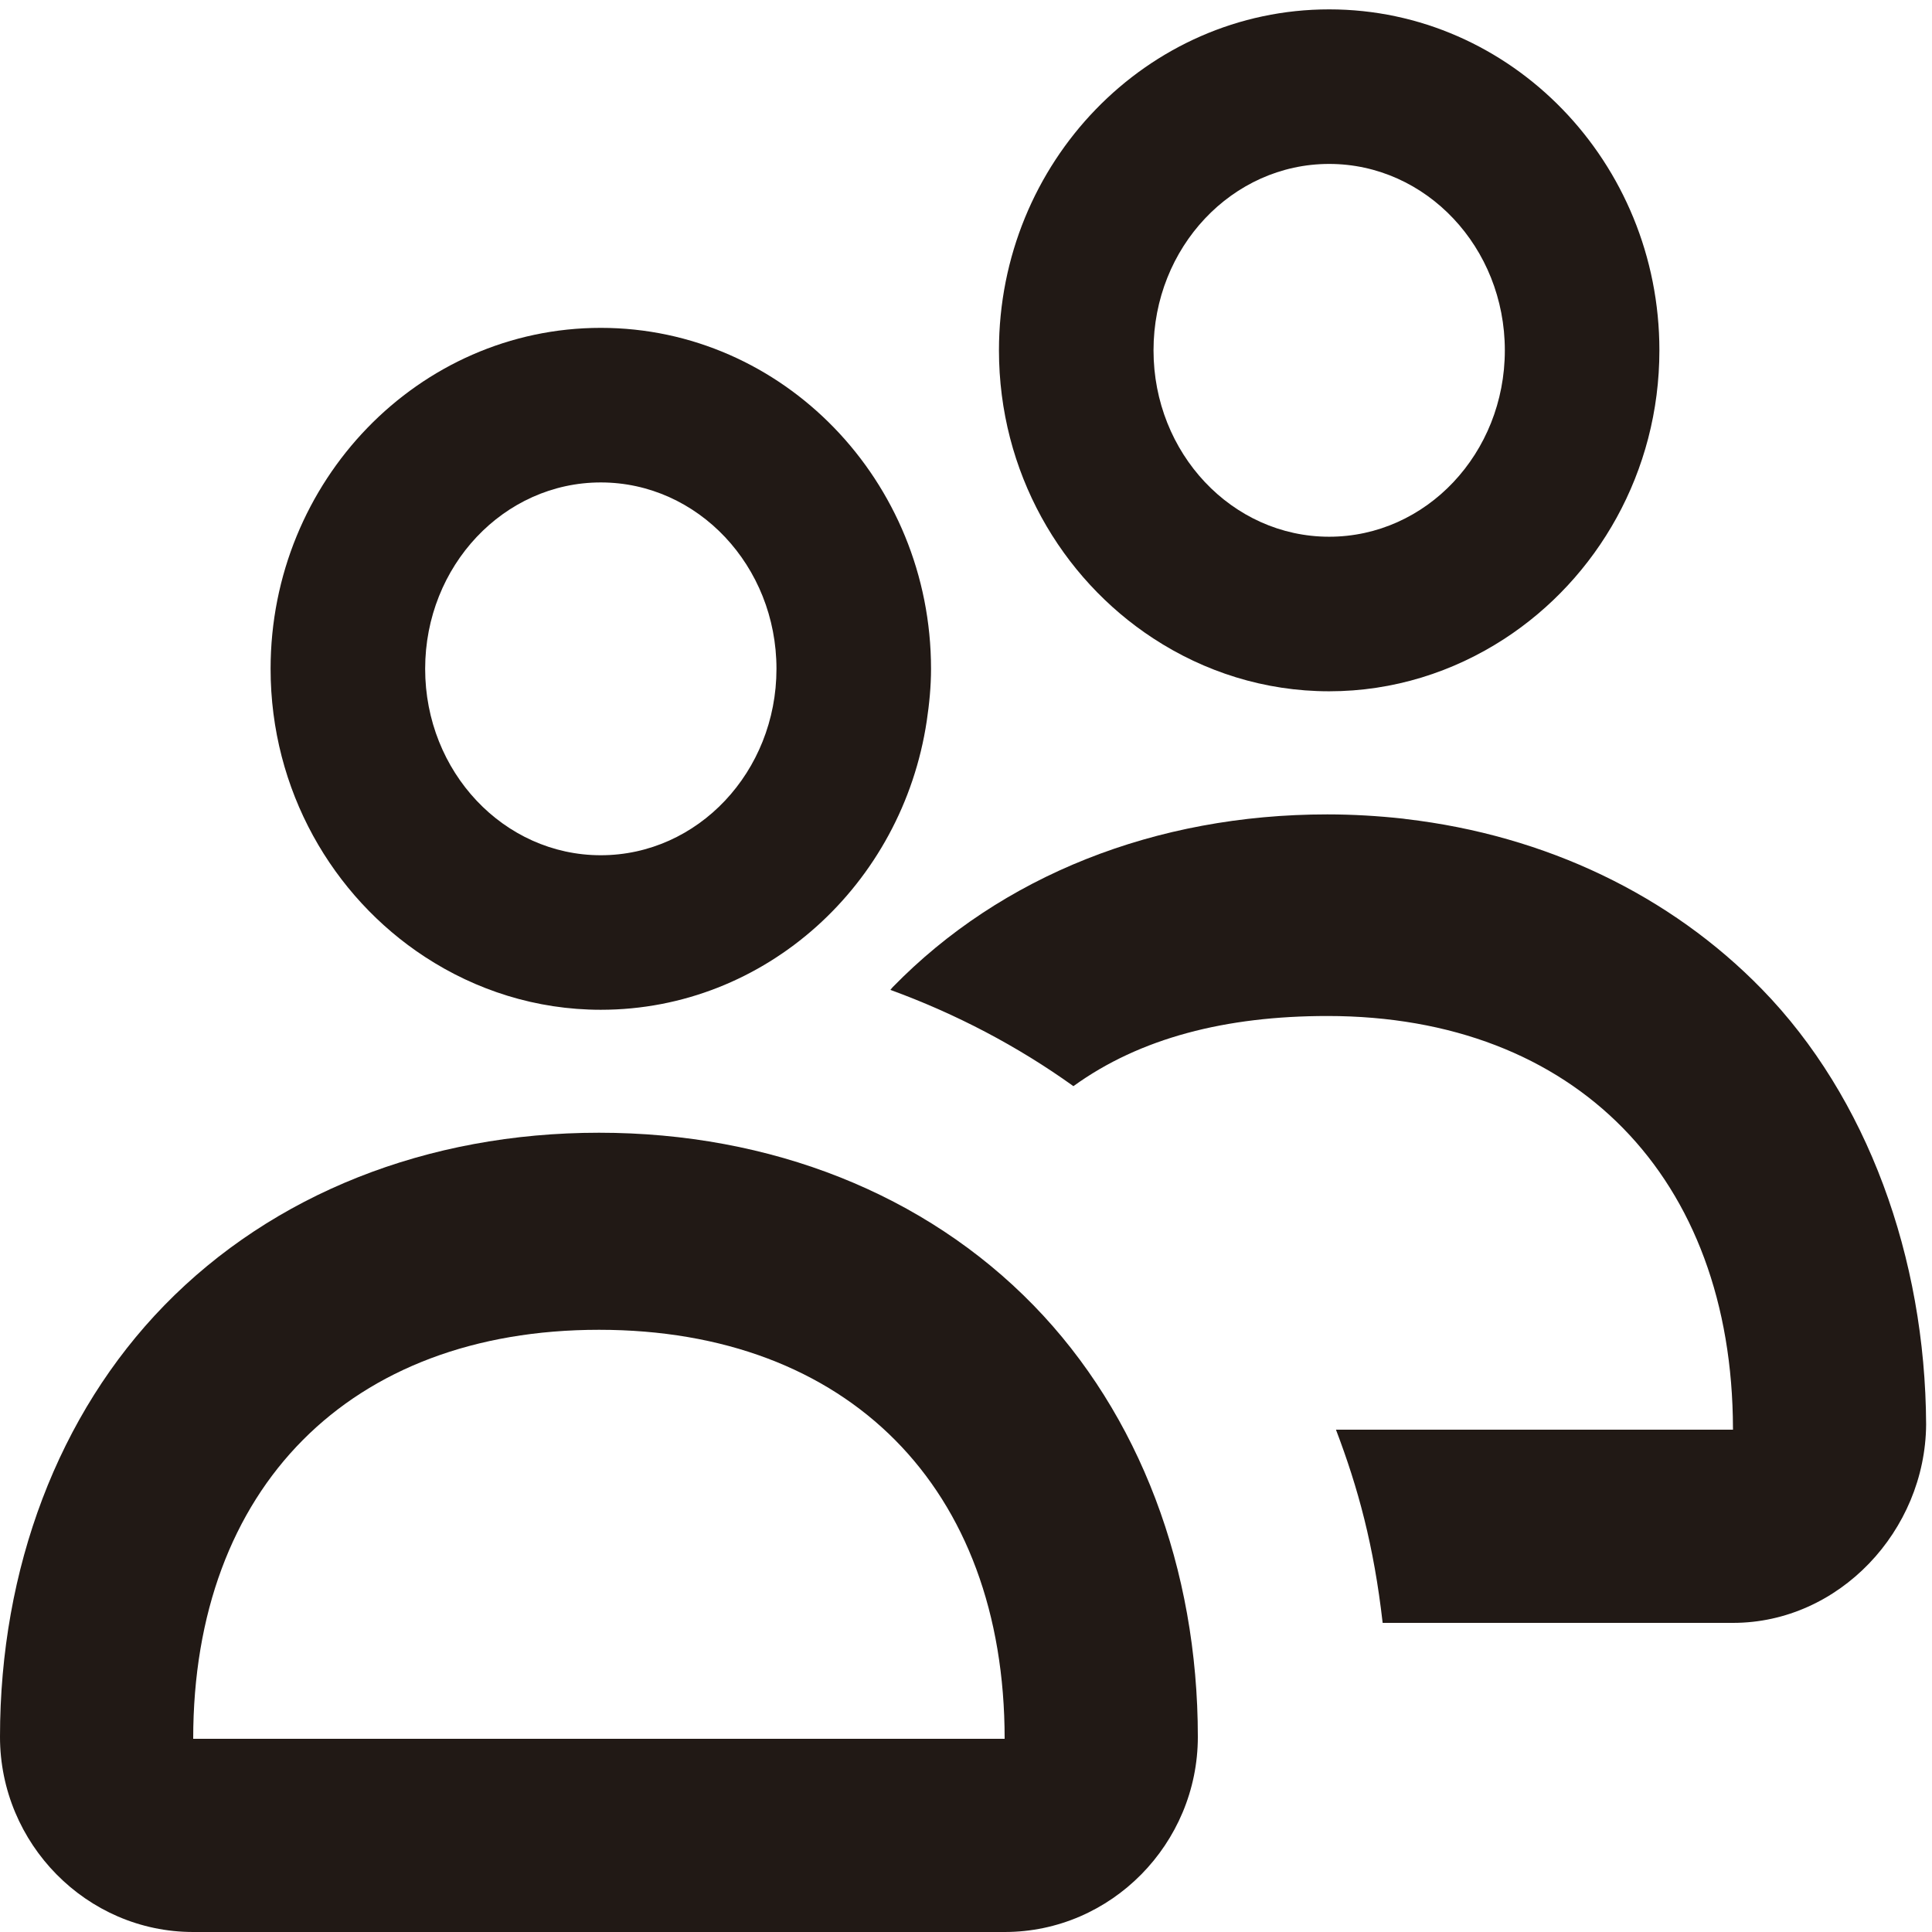
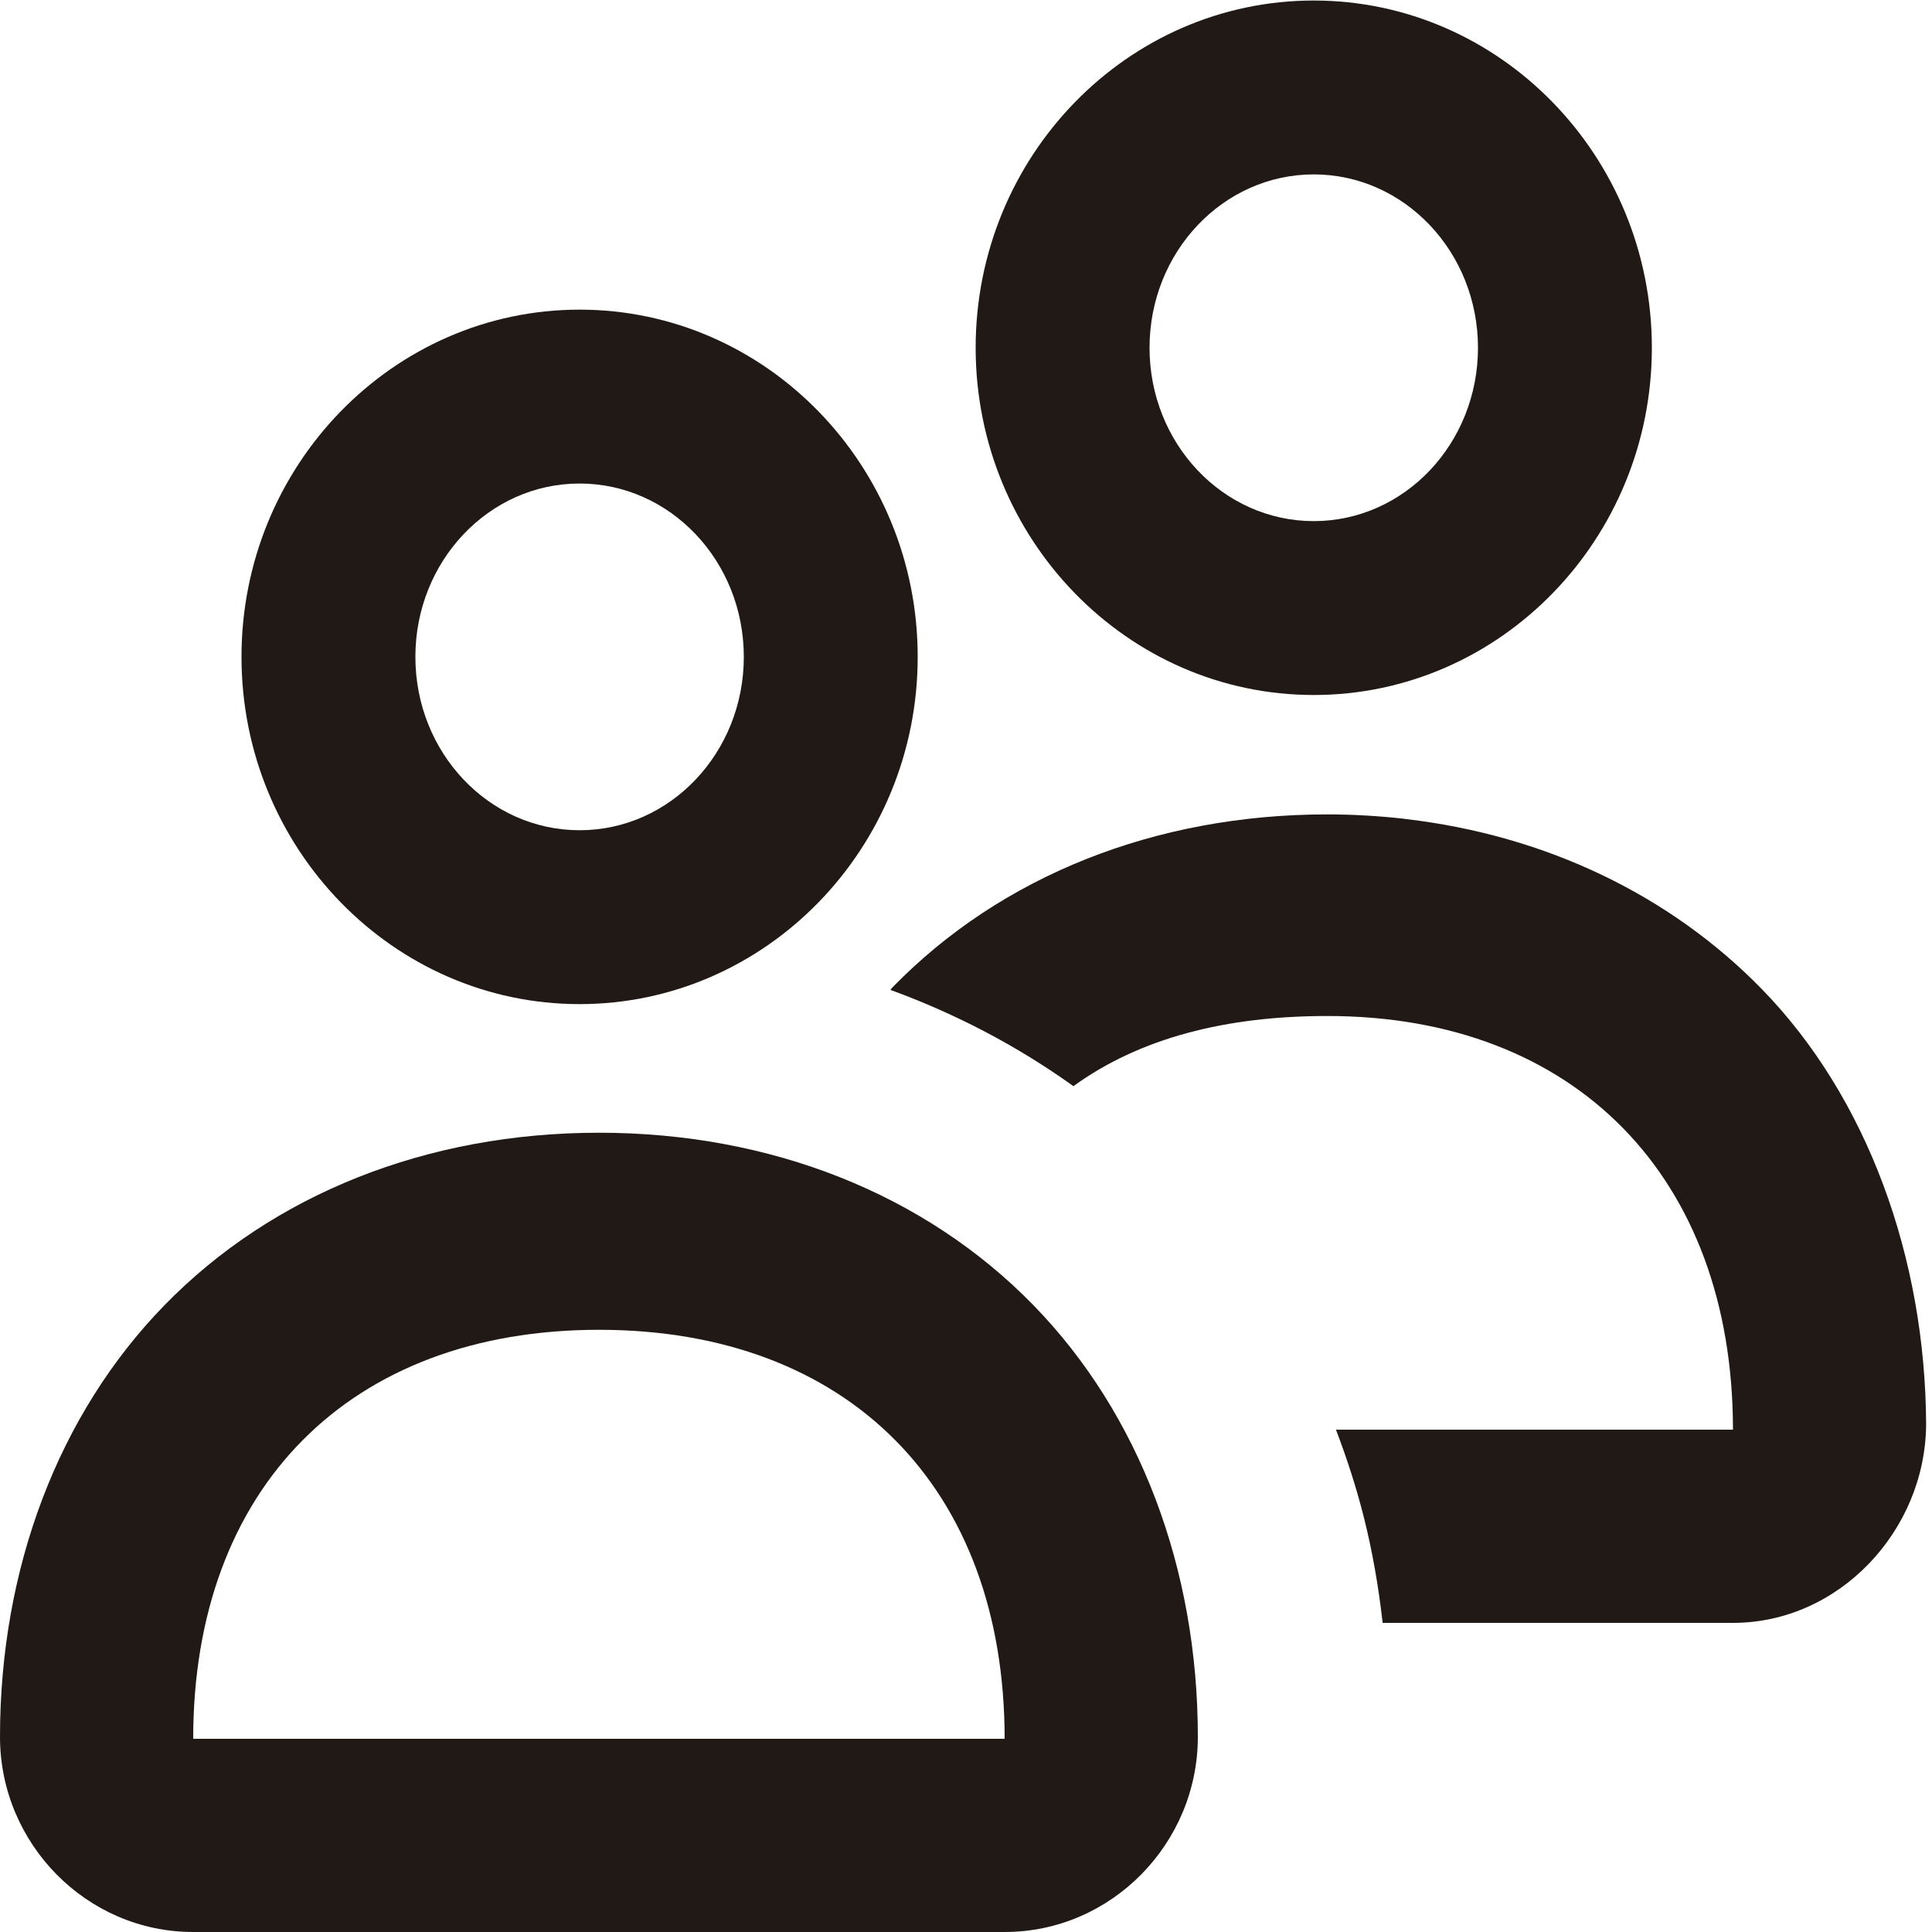
<svg xmlns="http://www.w3.org/2000/svg" version="1.1" x="0px" y="0px" width="100px" height="100px" viewBox="0 0 100 100" enable-background="new 0 0 100 100" xml:space="preserve">
  <g id="Layer_3" display="none">
</g>
  <g id="Your_Icon">
</g>
  <g id="Layer_4">
    <g>
-       <ellipse fill="none" cx="68.798" cy="18.133" rx="9.092" ry="9.648" />
      <path fill="none" d="M72.771,42.355c-0.049-0.006-0.096-0.055-0.145-0.06C71.341,42.156,70.031,42,68.7,42    c-0.001,0-0.002,0-0.003,0c-8.893,0-16.89,3.256-22.505,9.016c-0.042,0.042-0.098,0.174-0.139,0.221    C46.047,51.243,46,51.252,46,51.259v0.03c3,1.241,6.628,2.975,9.525,5.051c3.442-2.493,7.923-3.752,13.18-3.752    c-5.257,0-9.703,1.138-13.146,3.631c-2.892-2.072-6.072-3.742-9.473-4.982c0.041-0.047,0.08-0.103,0.122-0.145    c5.614-5.759,13.601-8.938,22.491-8.939c1.331,0,2.641,0.08,3.926,0.22c0.049,0.005,0.096,0.016,0.145,0.021    c7.245,0.848,13.685,3.941,18.426,8.808c5.448,5.592,8.46,13.882,8.499,22.529c0-0.024,0.003-0.177,0.003-0.201    c0-8.711-3.021-16.836-8.504-22.465C86.455,46.199,80.014,43.177,72.771,42.355z" />
      <path fill="none" d="M68.96,74c0.063,0,0.127,0.322,0.189,0.484C70.296,77.498,71.11,80,71.566,84c-0.456-4-1.27-6.986-2.417-10    H68.96z" />
      <path fill="#211915" d="M72.771,42.394c-0.049-0.006-0.096-0.017-0.145-0.021c-1.285-0.14-2.596-0.22-3.926-0.22    c-8.891,0.001-16.877,3.181-22.491,8.939c-0.042,0.042-0.081,0.098-0.122,0.145c3.4,1.24,6.581,2.91,9.473,4.982    c3.442-2.493,7.889-3.631,13.146-3.631c12.861,0,20.963,8.383,20.992,21.343C89.699,73.938,89.7,73.958,89.7,74h-0.019H69.149    c1.147,3.014,1.961,6,2.417,10H89.7c5.498,0,9.957-4.78,9.996-10.27c-0.039-8.647-3.051-16.938-8.499-22.529    C86.456,46.335,80.016,43.241,72.771,42.394z" />
-       <path fill="#211915" d="M77.854,33.073c4.817-3.125,8.036-8.645,8.036-14.94c0-9.73-7.668-17.648-17.093-17.648    c-9.424,0-17.091,7.918-17.091,17.648c0,6.275,3.197,11.78,7.987,14.91c2.639,1.725,5.756,2.738,9.104,2.738    C72.125,35.781,75.224,34.778,77.854,33.073z M59.706,18.133c0-5.326,4.069-9.648,9.091-9.648c5.023,0,9.093,4.322,9.093,9.648    c0,5.33-4.069,9.648-9.093,9.648C63.775,27.781,59.706,23.463,59.706,18.133z" />
      <path fill="#211915" d="M31.005,58.63c-8.893,0-16.881,3.172-22.496,8.932C3.022,73.191,0,81.189,0,89.9    C0,95.422,4.478,100,10,100h42c5.522,0,10-4.578,10-10.1c0-8.711-3.02-16.707-8.503-22.336    C47.885,61.803,39.897,58.63,31.005,58.63z M10,90c0-13,8.119-21.17,21.005-21.17C43.89,68.83,52,77,52,90H10z" />
-       <g>
-         <ellipse fill="none" cx="31.097" cy="34.618" rx="9.091" ry="9.648" />
-         <path fill="#211915" d="M31.097,16.97c-9.424,0-17.091,7.917-17.091,17.648c0,6.274,3.197,11.78,7.987,14.91     c2.64,1.725,5.756,2.738,9.104,2.738c8.532,0,15.604-6.495,16.871-14.945c0.132-0.884,0.222-1.781,0.222-2.703     C48.189,24.887,40.521,16.97,31.097,16.97z M31.097,44.267c-5.021,0-9.091-4.318-9.091-9.648c0-5.326,4.069-9.648,9.091-9.648     c5.023,0,9.093,4.322,9.093,9.648C40.189,39.948,36.12,44.267,31.097,44.267z" />
-       </g>
+     </g>
+     <g>
+       <path fill="#211915" d="M29.999,25.027c4.696,0,8.501,4.02,8.501,8.973c0,4.956-3.805,8.973-8.501,8.973    c-4.694,0-8.499-4.017-8.499-8.973C21.5,29.047,25.305,25.027,29.999,25.027 M29.999,16.027C20.35,16.027,12.5,24.09,12.5,34    s7.85,17.973,17.499,17.973C39.649,51.973,47.5,43.91,47.5,34S39.649,16.027,29.999,16.027L29.999,16.027z" />
+     </g>
+     <g>
+       <path fill="#211915" d="M67.999,9.027c4.696,0,8.501,4.02,8.501,8.973c0,4.955-3.805,8.973-8.501,8.973    c-4.694,0-8.499-4.018-8.499-8.973C59.5,13.047,63.305,9.027,67.999,9.027 M67.999,0.027C58.35,0.027,50.5,8.09,50.5,18    s7.85,17.973,17.499,17.973C77.649,35.973,85.5,27.91,85.5,18S77.649,0.027,67.999,0.027L67.999,0.027z" />
    </g>
  </g>
</svg>
